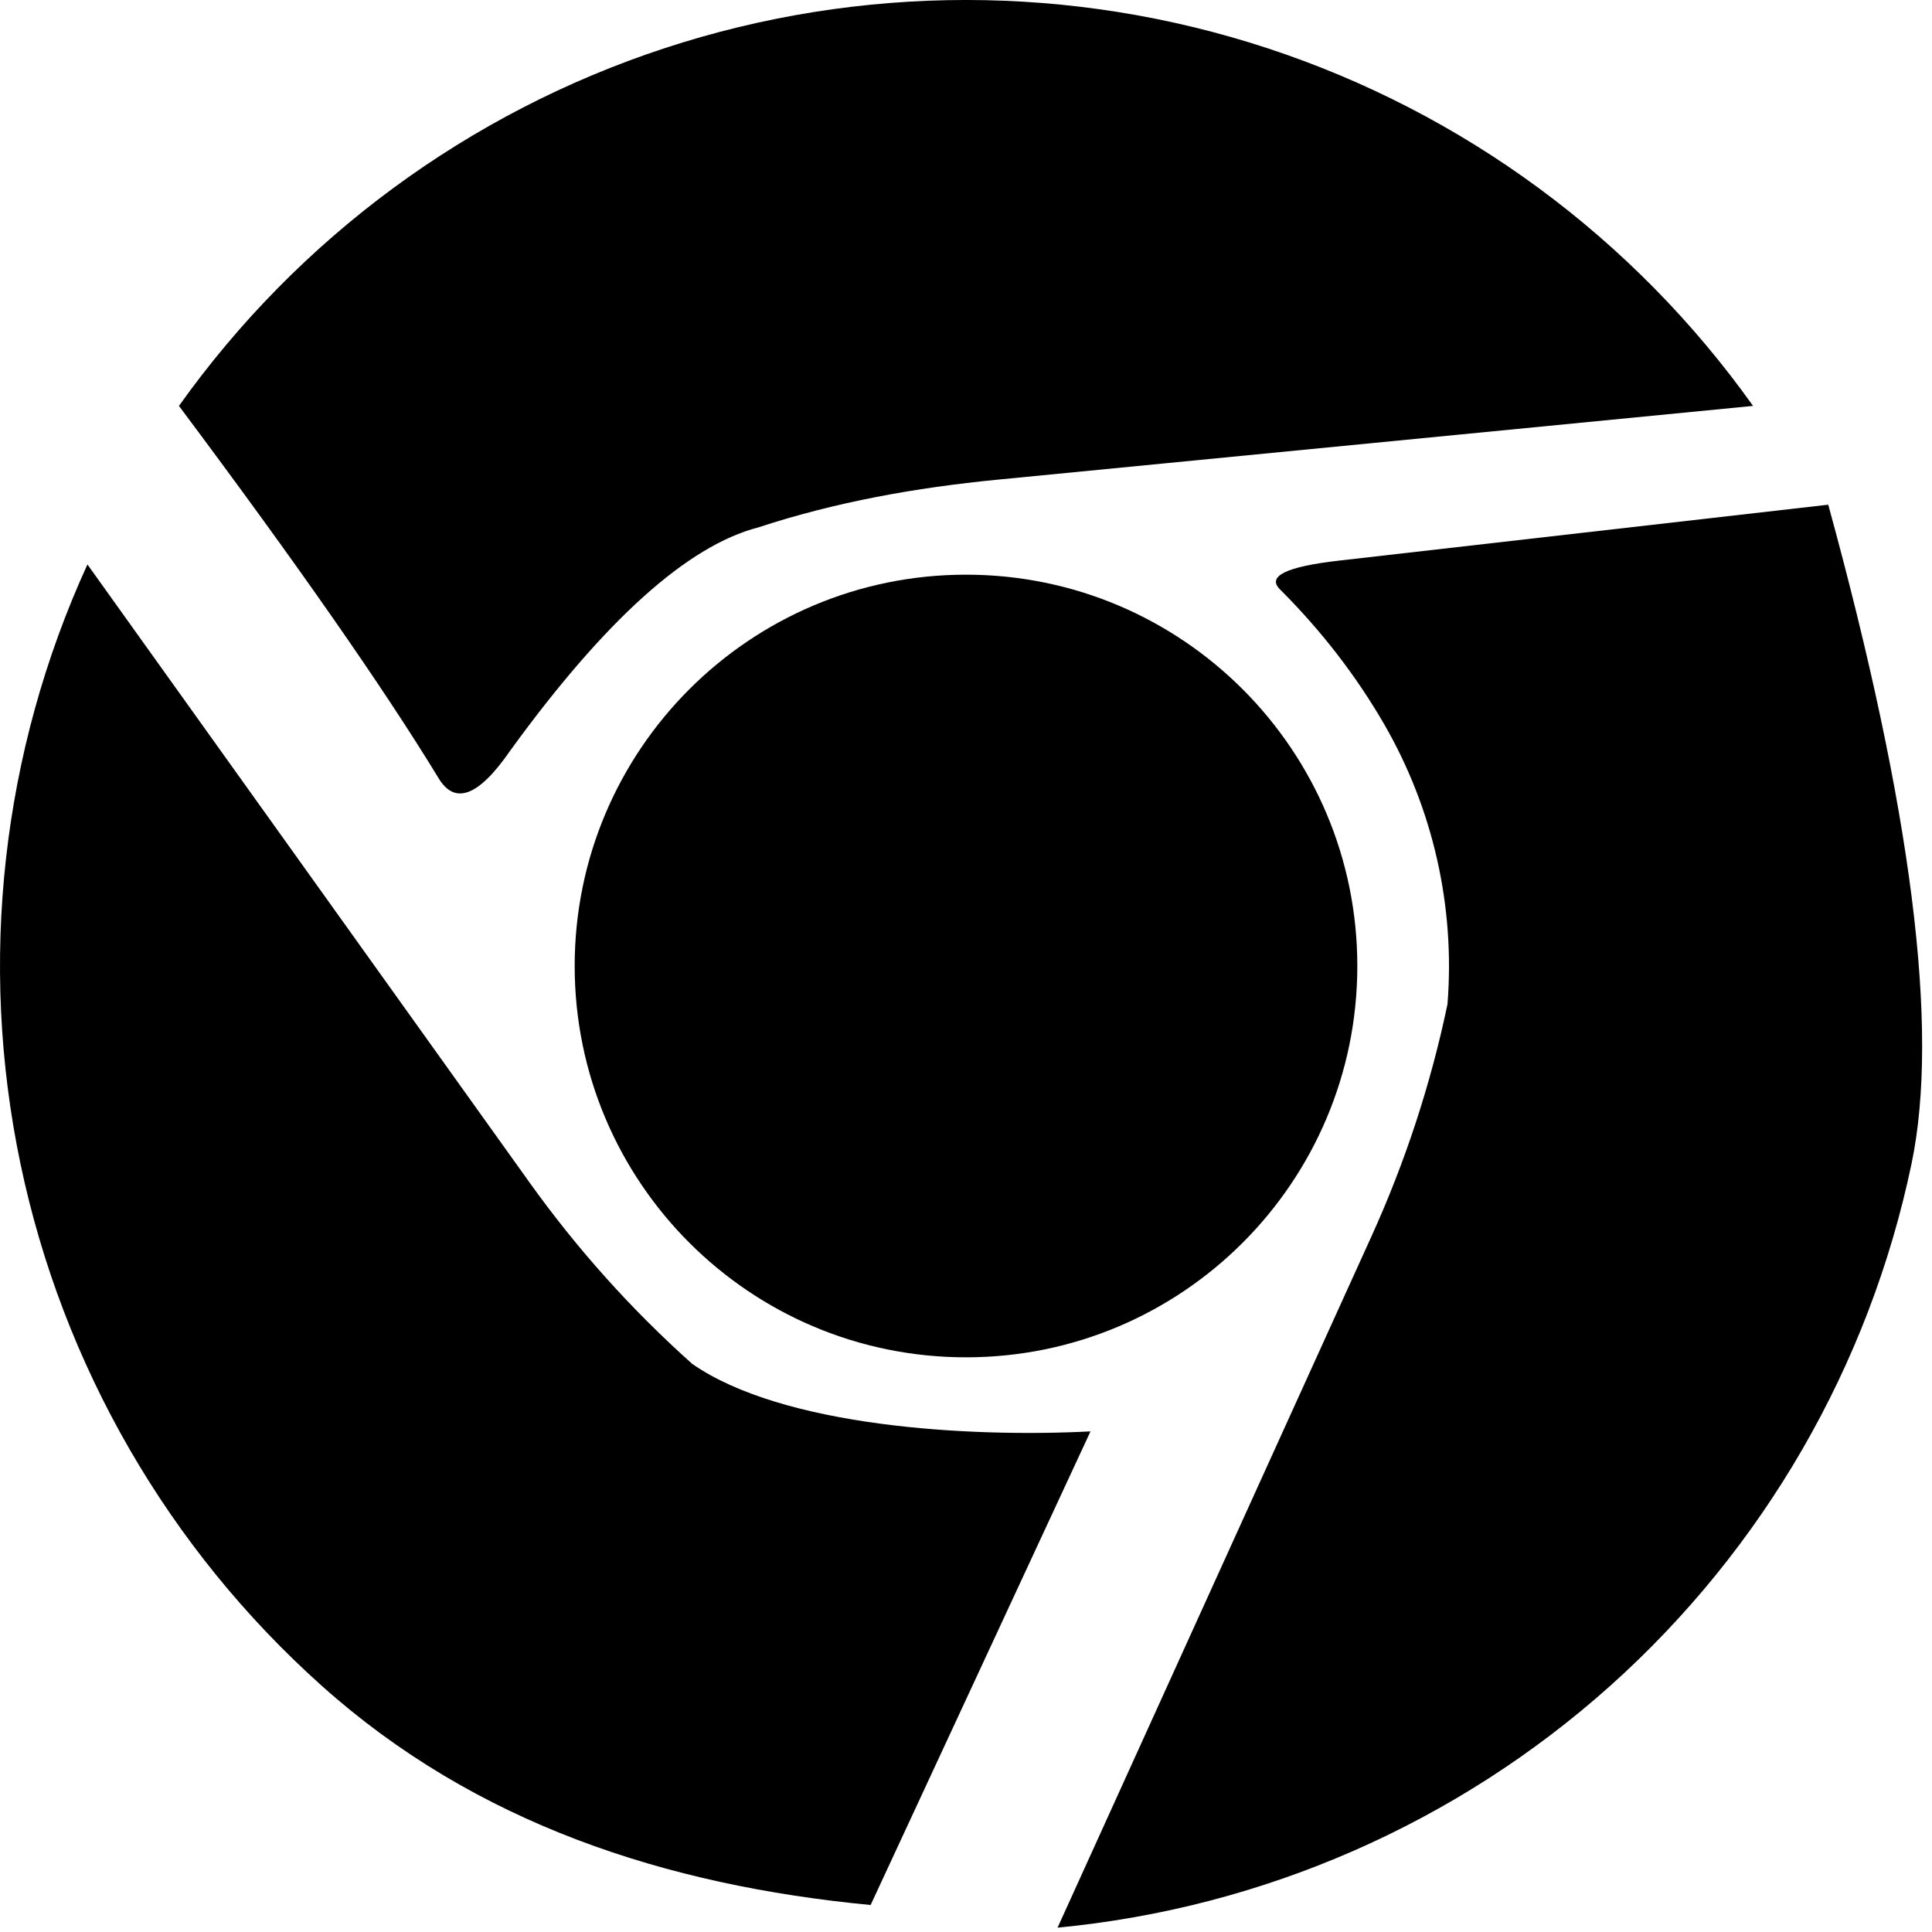
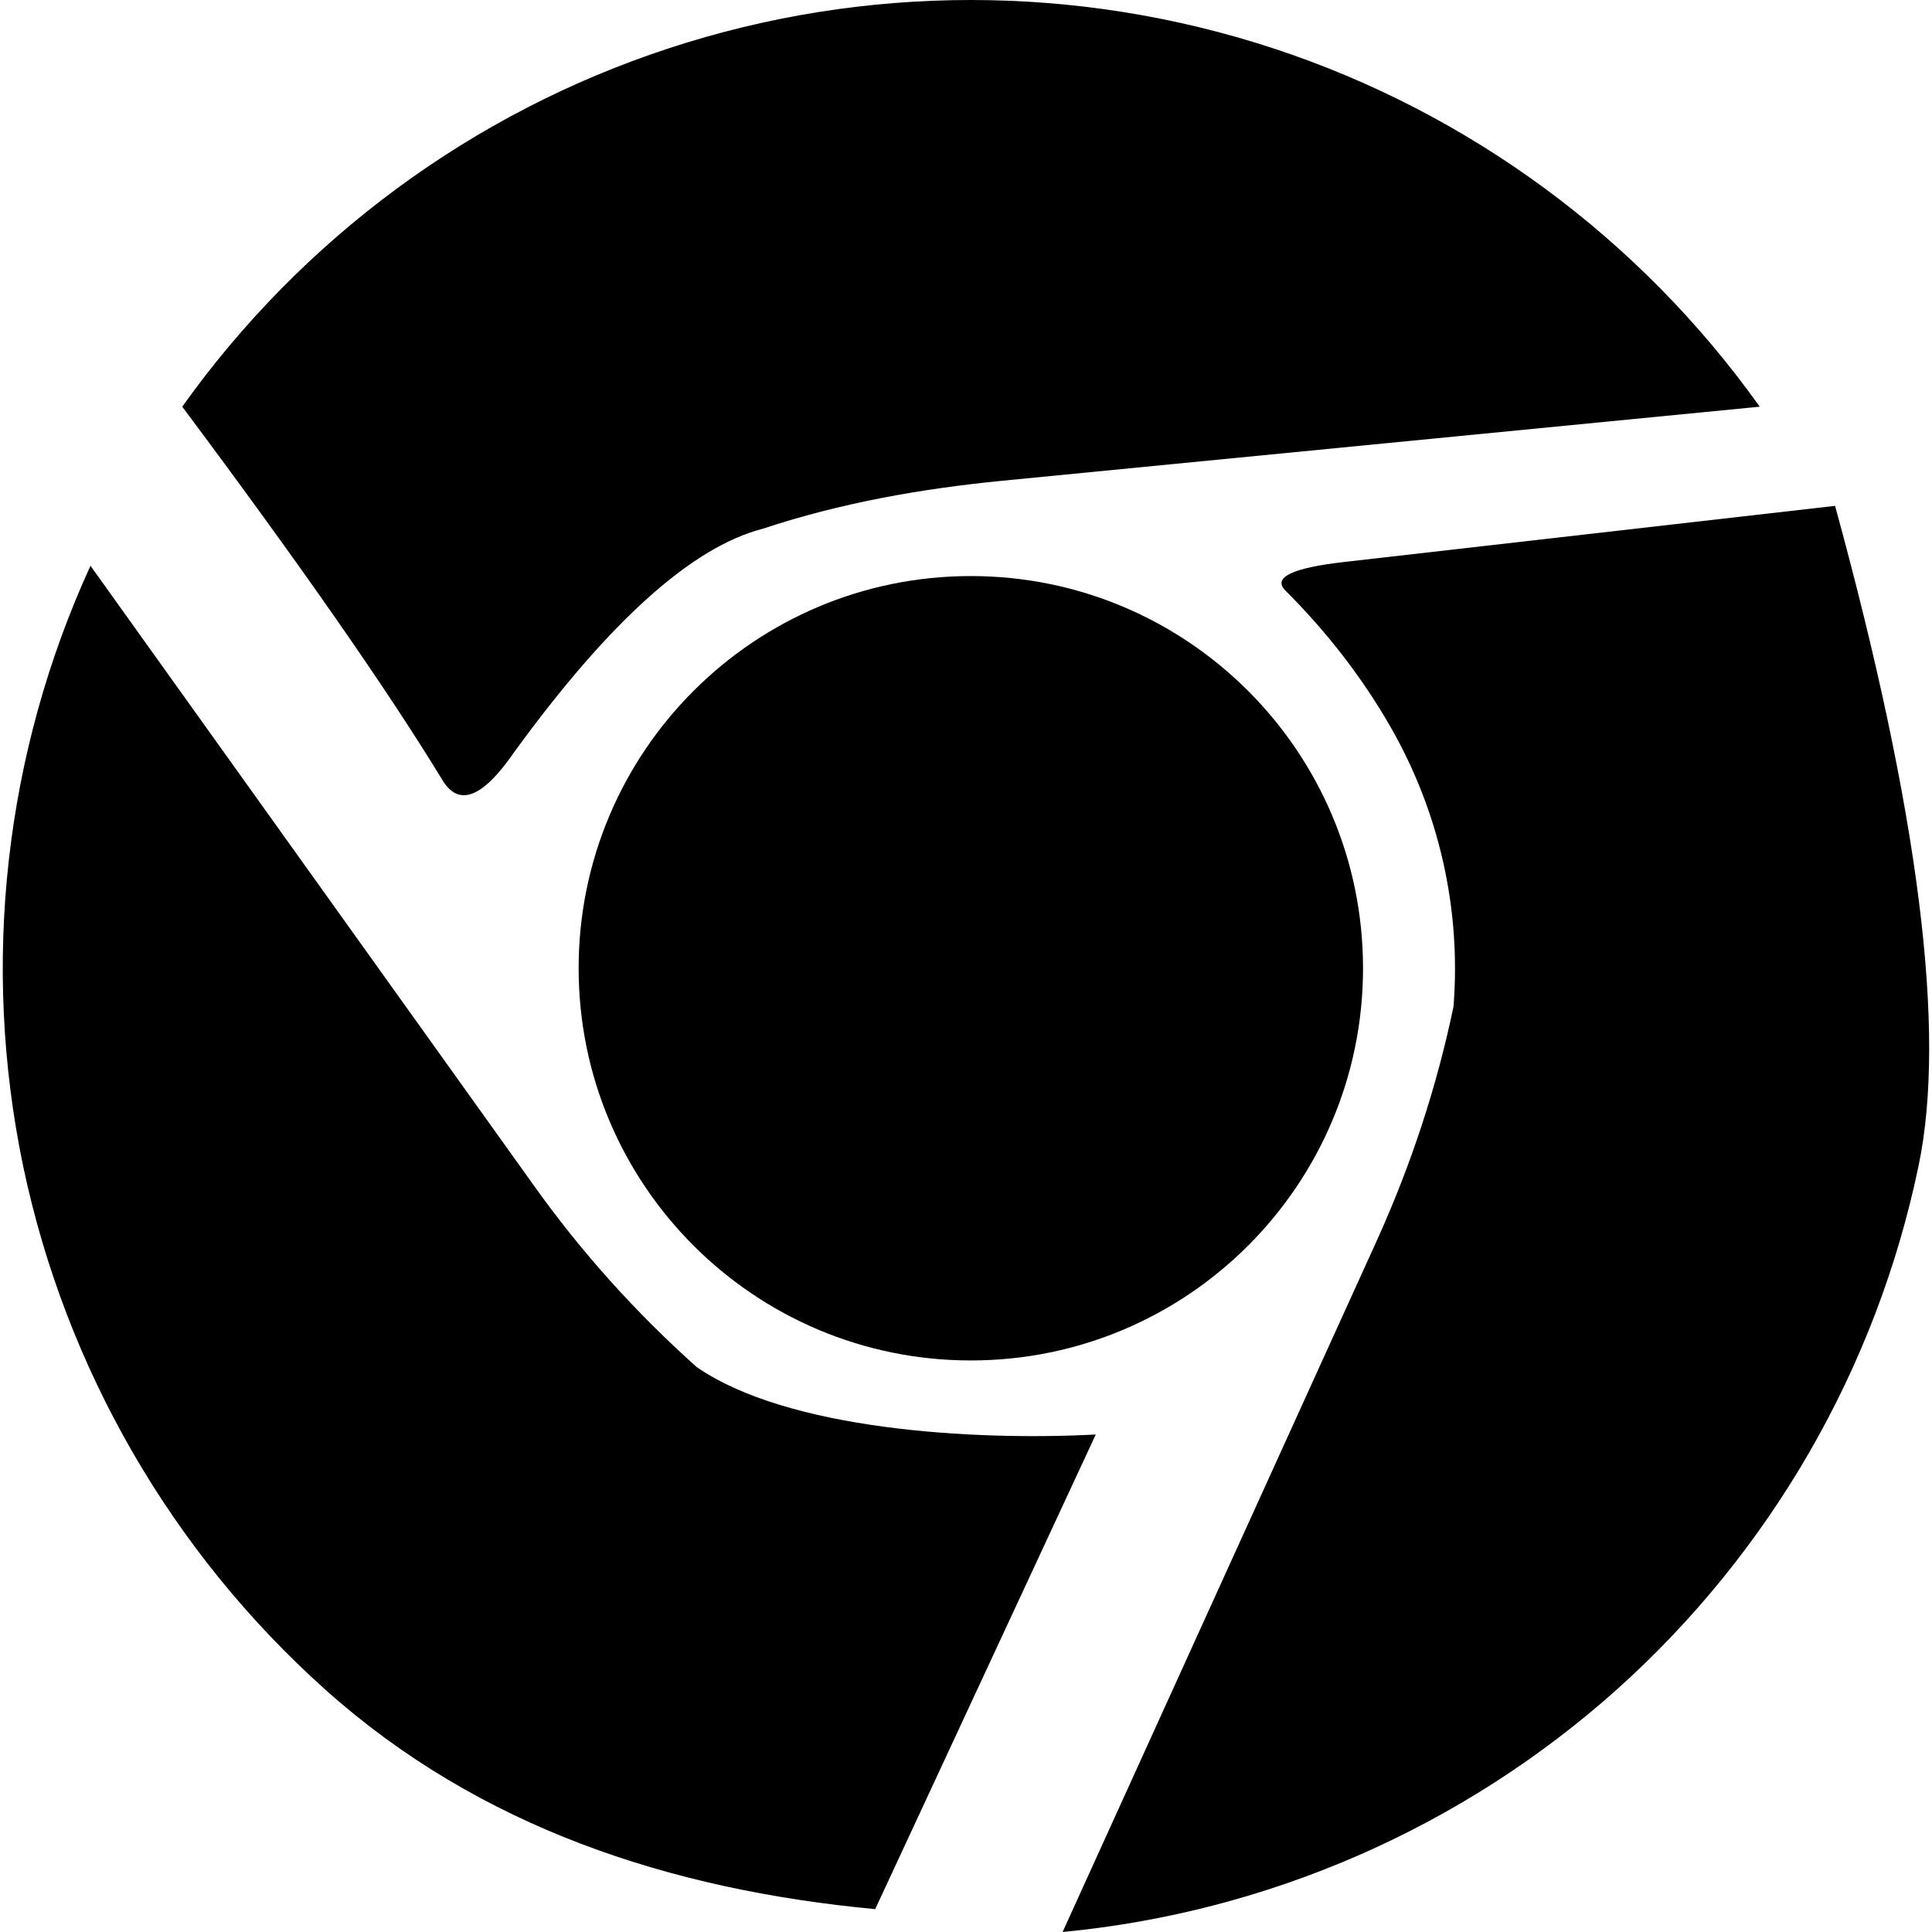
- <svg xmlns="http://www.w3.org/2000/svg" width="34.56pt" height="34.56pt" viewBox="0 0 34.56 34.56">
-   <g fill="currentColor">
-     <path transform="translate(18.918, 9.02825)" d="M13.786 0C15.282 5.453 15.779 9.383 15.276 11.789C14.521 15.398 12.63 18.672 9.883 21.131C7.134 23.589 3.67 25.104 0 25.454C1.872 21.331 3.744 17.208 5.616 13.086C6.222 11.75 6.675 10.367 6.975 8.935C7.113 7.191 6.719 5.446 5.845 3.931C5.343 3.063 4.723 2.259 3.983 1.519Q3.612 1.162 5.036 1C7.953 0.666 10.869 0.333 13.786 0Z" />
-     <path transform="translate(0, 10.097)" d="M15.574 23.98C11.903 23.63 8.507 22.52 5.759 20.062C3.011 17.604 1.121 14.329 0.366 10.72C-0.389 7.111 0.031 3.353 1.564 0L9.467 11.048C10.32 12.241 11.291 13.325 12.382 14.3C14.002 15.427 17.331 15.62 19.507 15.508Z" />
-     <path transform="translate(3.201, 0)" d="M0 7.261C2.138 4.257 5.182 2.014 8.685 0.863C12.188 -0.288 15.97 -0.288 19.473 0.863C22.976 2.014 26.02 4.257 28.158 7.261L14.638 8.581C13.179 8.724 11.754 8.978 10.364 9.434C9.097 9.762 7.617 11.095 5.922 13.433Q5.078 14.655 4.64 13.913C3.653 12.294 2.106 10.077 0 7.261Z" />
-     <circle transform="translate(10.28, 10.28)" r="7" cx="7" cy="7" />
-   </g>
+ <svg xmlns="http://www.w3.org/2000/svg" width="60pt" height="60pt" viewBox="0 0 60 60">
+   <path fill="currentColor" d="M 56.99,15.71 C 59.59,25.2 60.46,32.04 59.58,36.22 C 58.27,42.5 54.98,48.2 50.2,52.48 C 45.42,56.75 39.39,59.39 33,60 C 36.26,52.83 39.52,45.65 42.78,38.48 C 43.83,36.15 44.62,33.75 45.14,31.26 C 45.38,28.22 44.69,25.19 43.17,22.55 C 42.3,21.04 41.22,19.64 39.93,18.35 Q 39.29,17.73 41.77,17.45 C 46.84,16.87 51.92,16.29 56.99,15.71 Z" />
+   <path fill="currentColor" d="M 27.18,59.29 C 20.8,58.69 14.89,56.75 10.11,52.48 C 5.33,48.2 2.04,42.5 0.72,36.22 C -0.59,29.94 0.14,23.4 2.81,17.57 L 16.56,36.79 C 18.04,38.87 19.73,40.75 21.63,42.45 C 24.45,44.41 30.24,44.75 34.03,44.55 Z" />
+   <path fill="currentColor" d="M 5.66,12.63 C 9.38,7.41 14.67,3.5 20.77,1.5 C 26.86,-0.5 33.44,-0.5 39.54,1.5 C 45.63,3.5 50.93,7.41 54.65,12.63 L 31.13,14.93 C 28.59,15.18 26.11,15.62 23.69,16.42 C 21.48,16.99 18.91,19.31 15.96,23.37 Q 14.49,25.5 13.73,24.21 C 12.01,21.39 9.32,17.53 5.66,12.63 Z" />
+   <path fill="currentColor" d="M 42.33,30.07 A 12.18,12.18 0 0,1 30.15,42.25 A 12.18,12.18 0 0,1 17.97,30.07 A 12.18,12.18 0 0,1 30.15,17.89 A 12.18,12.18 0 0,1 42.33,30.07 Z" />
</svg>
